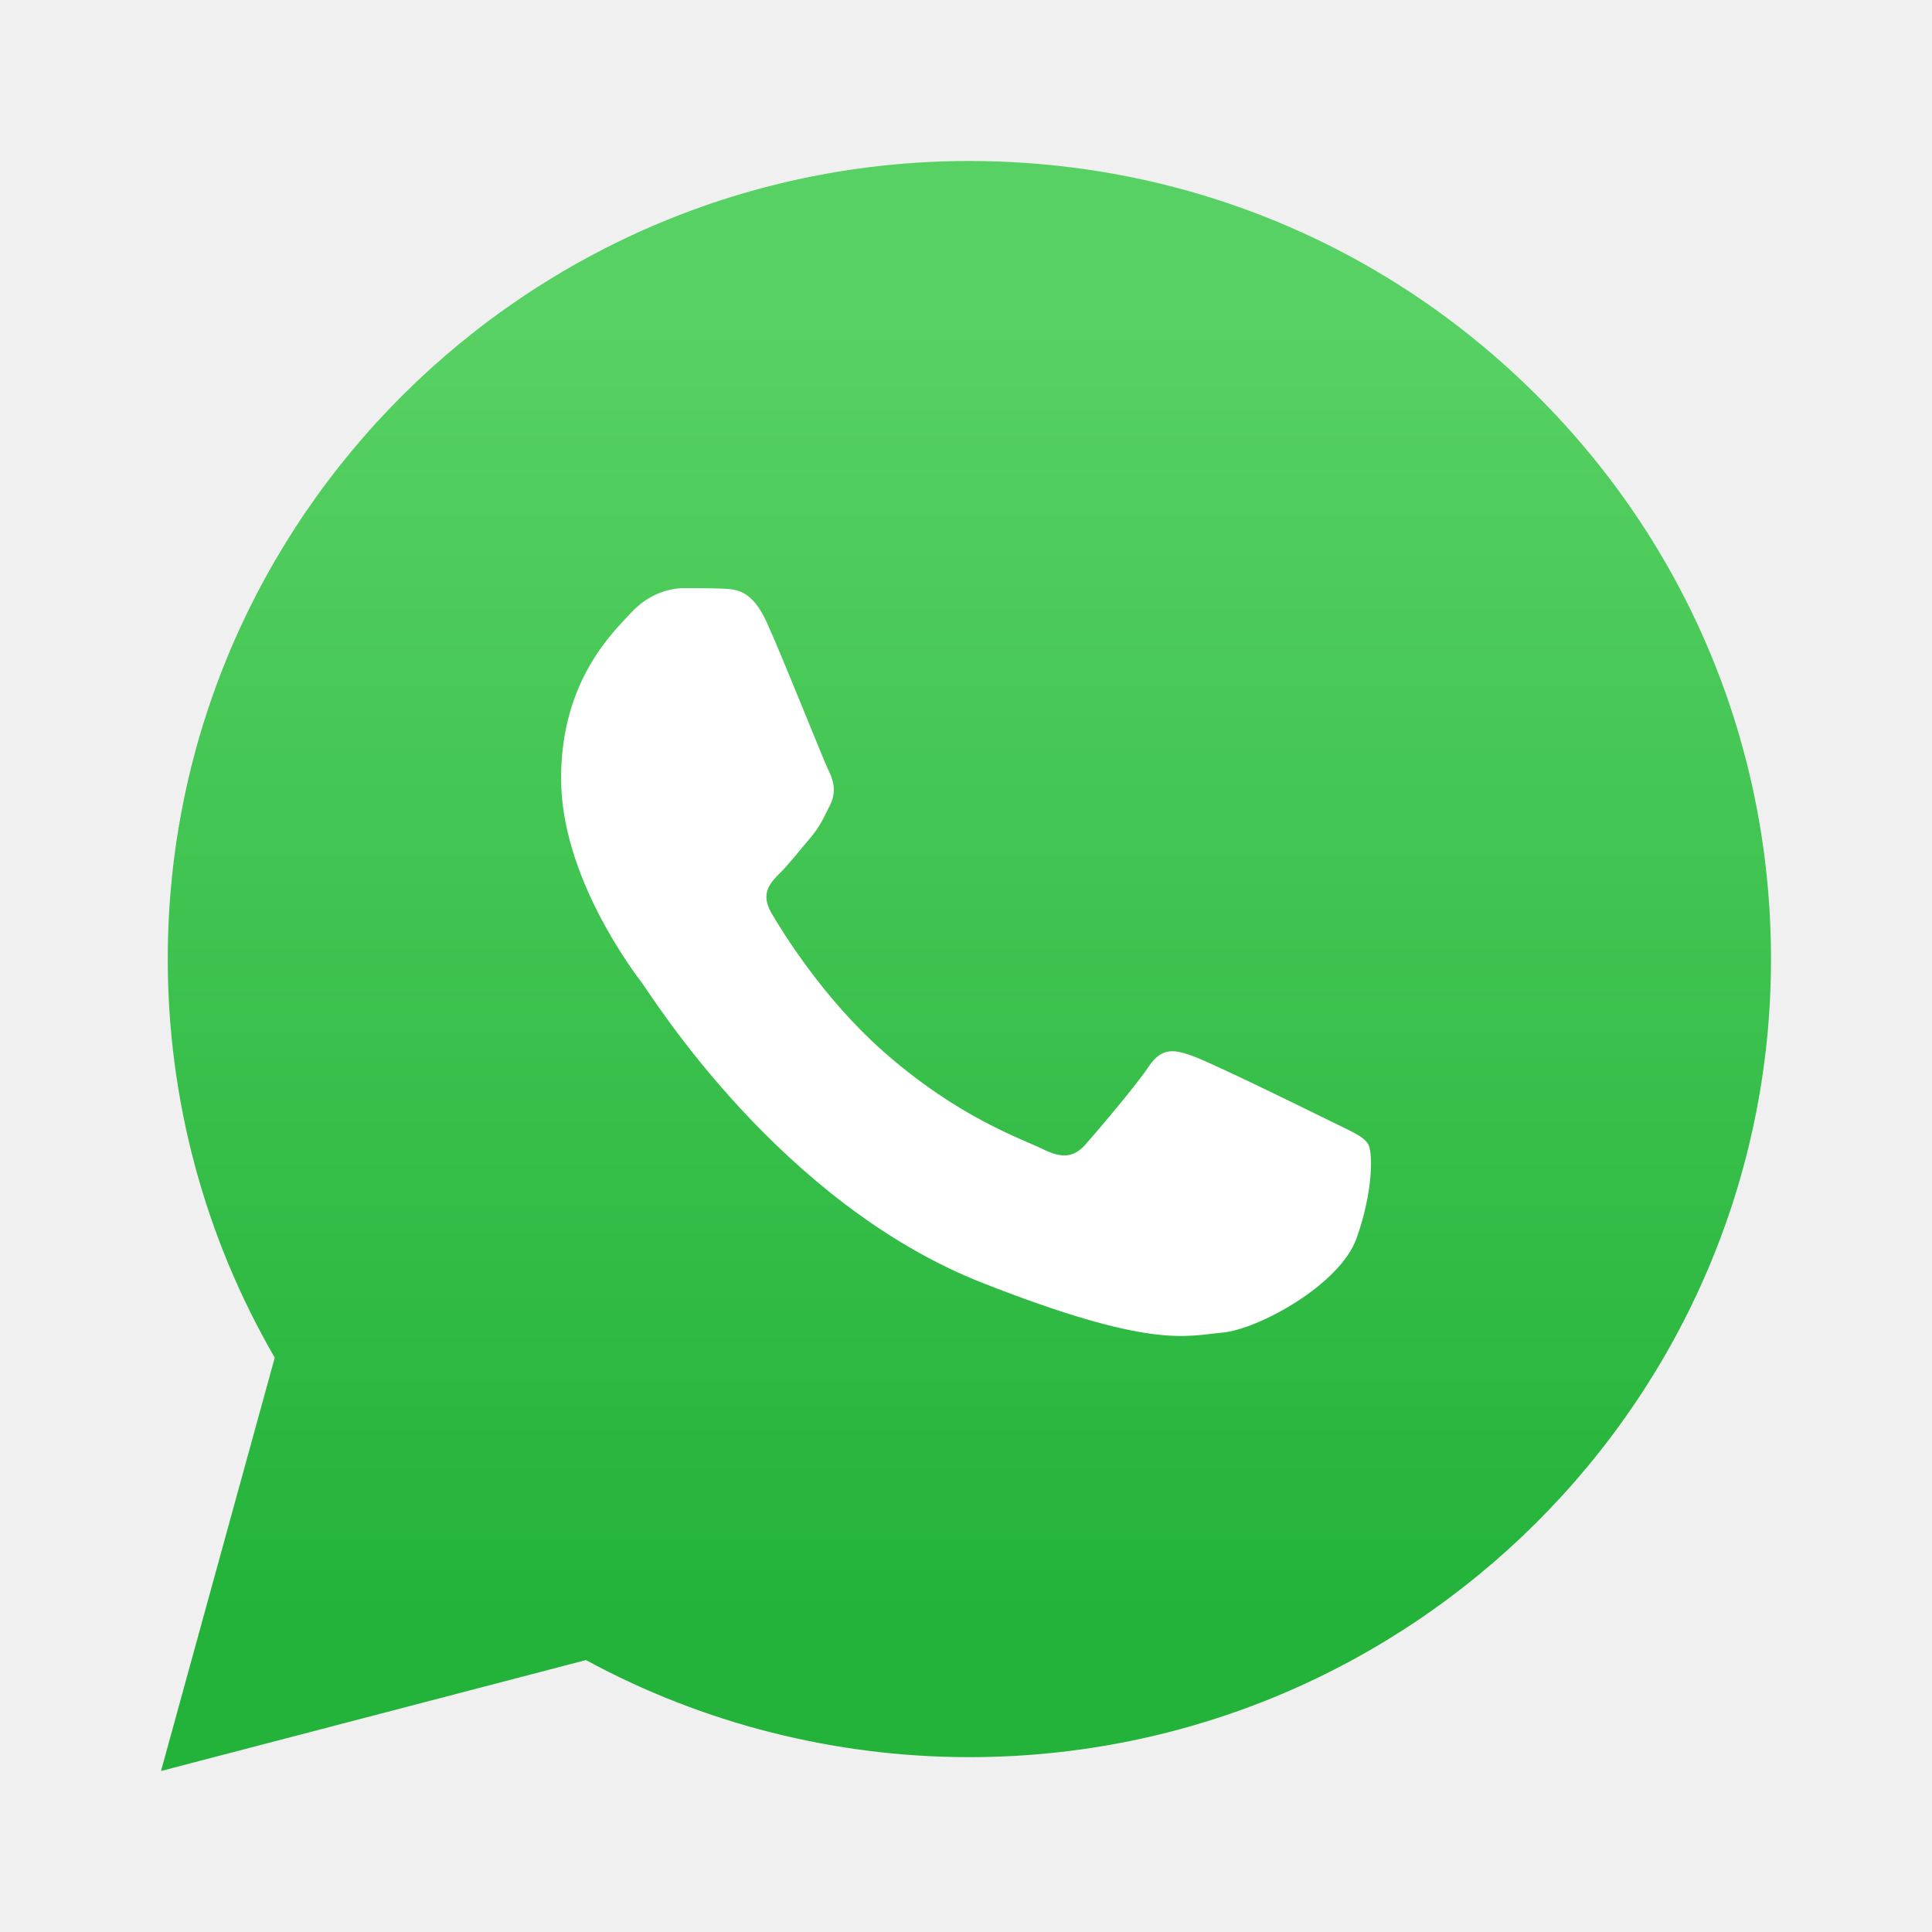
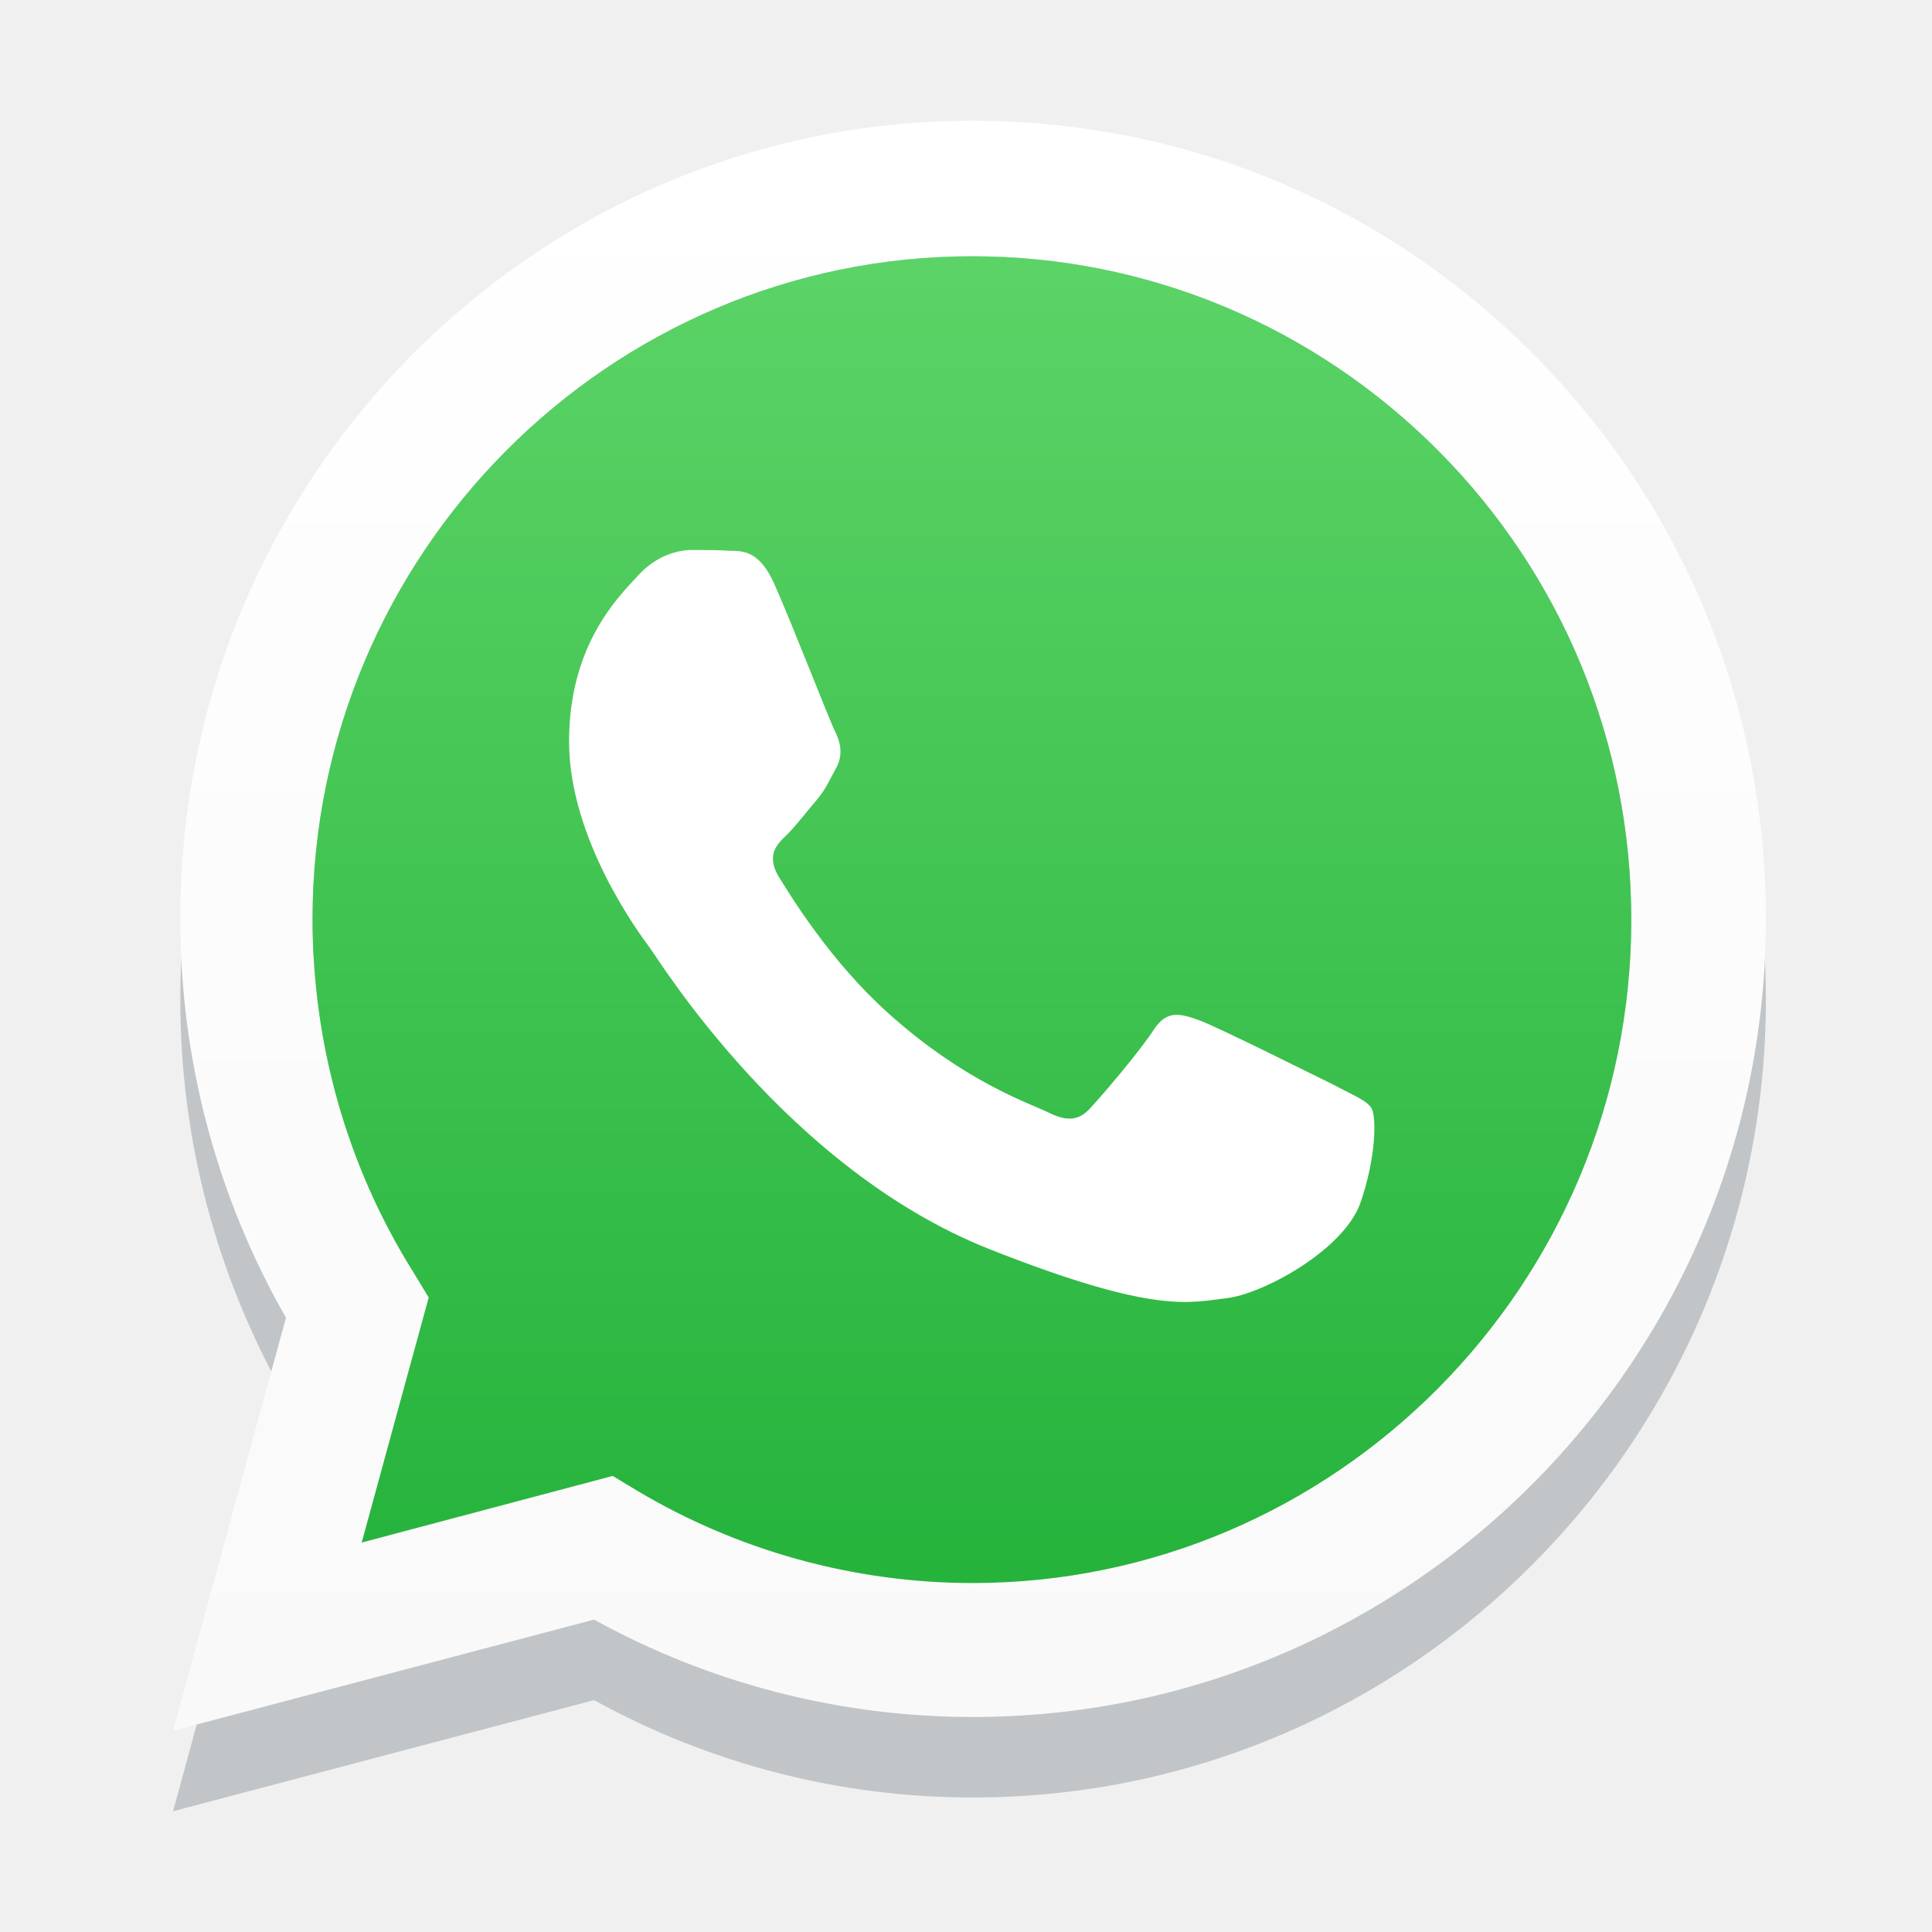
- <svg xmlns="http://www.w3.org/2000/svg" width="24" height="24" viewBox="0 0 24 24" fill="none">
-   <g filter="url(#filter0_d_3348_297)">
-     <path d="M2 22L3.413 16.865C2.541 15.362 2.083 13.657 2.084 11.91C2.086 6.446 6.553 2 12.042 2C14.706 2.001 17.206 3.033 19.086 4.907C20.966 6.78 22.001 9.27 22 11.918C21.998 17.382 17.53 21.828 12.042 21.828C10.375 21.828 8.733 21.412 7.279 20.622L2 22Z" fill="url(#paint0_linear_3348_297)" />
-   </g>
-   <path fill-rule="evenodd" clip-rule="evenodd" d="M9.528 7.738C9.343 7.327 9.147 7.319 8.971 7.312C8.827 7.306 8.662 7.306 8.497 7.306C8.331 7.306 8.063 7.368 7.837 7.614C7.61 7.861 6.97 8.457 6.97 9.67C6.97 10.882 7.857 12.054 7.981 12.219C8.104 12.383 9.693 14.951 12.21 15.939C14.301 16.76 14.726 16.596 15.18 16.555C15.634 16.514 16.645 15.959 16.851 15.384C17.057 14.808 17.057 14.315 16.995 14.212C16.933 14.109 16.769 14.048 16.521 13.924C16.273 13.801 15.056 13.205 14.829 13.123C14.602 13.04 14.437 12.999 14.272 13.246C14.107 13.493 13.633 14.048 13.489 14.212C13.344 14.377 13.2 14.397 12.952 14.274C12.705 14.15 11.907 13.89 10.961 13.051C10.226 12.398 9.729 11.591 9.584 11.344C9.44 11.098 9.569 10.964 9.693 10.841C9.804 10.731 9.941 10.554 10.065 10.41C10.188 10.266 10.229 10.163 10.312 9.999C10.394 9.834 10.353 9.69 10.291 9.567C10.229 9.444 9.748 8.225 9.528 7.738" fill="white" />
+ <svg xmlns="http://www.w3.org/2000/svg" width="40" height="40" viewBox="0 0 40 40" fill="none">
+   <path fill-rule="evenodd" clip-rule="evenodd" d="M5.921 28.948L3.583 37.5L12.3 35.199C14.703 36.524 17.403 37.218 20.148 37.215C29.198 37.215 36.561 29.805 36.561 20.698C36.561 16.28 34.858 12.13 31.753 9.005C28.646 5.88 24.523 4.167 20.131 4.167C11.081 4.167 3.717 11.576 3.734 20.698C3.73 23.592 4.484 26.437 5.921 28.948ZM13.186 32.527L12.685 32.224L12.683 32.225L7.49 33.603L8.876 28.529L8.559 28.008C7.189 25.824 6.471 23.287 6.471 20.699C6.471 13.139 12.599 6.973 20.13 6.973C23.771 6.973 27.21 8.418 29.784 11.004C32.355 13.592 33.774 17.052 33.774 20.716C33.774 28.276 27.646 34.442 20.132 34.442C17.686 34.44 15.287 33.779 13.186 32.527Z" fill="#C1C5C8" />
+   <path fill-rule="evenodd" clip-rule="evenodd" d="M5.921 27.282L3.583 35.833L12.3 33.532C14.703 34.858 17.403 35.551 20.148 35.548C29.198 35.548 36.561 28.138 36.561 19.032C36.561 14.613 34.858 10.464 31.753 7.339C28.646 4.213 24.523 2.5 20.131 2.5C11.081 2.5 3.717 9.909 3.734 19.032C3.73 21.925 4.484 24.77 5.921 27.282ZM13.186 30.86L12.685 30.558L12.683 30.558L7.49 31.936L8.876 26.863L8.559 26.341C7.189 24.157 6.471 21.62 6.471 19.033C6.471 11.473 12.599 5.306 20.13 5.306C23.771 5.306 27.21 6.751 29.784 9.337C32.355 11.925 33.774 15.386 33.774 19.049C33.774 26.609 27.646 32.776 20.132 32.776C17.686 32.774 15.287 32.112 13.186 30.86Z" fill="url(#paint0_linear_7633_533)" />
+   <path d="M12.685 30.557L13.186 30.86C15.287 32.112 17.687 32.773 20.133 32.775C27.646 32.775 33.774 26.609 33.774 19.049C33.774 15.386 32.355 11.925 29.784 9.337C27.211 6.751 23.771 5.306 20.131 5.306C12.6 5.306 6.471 11.473 6.471 19.032C6.471 21.62 7.189 24.157 8.559 26.341L8.876 26.863L7.49 31.936L12.683 30.558L12.685 30.557Z" fill="url(#paint1_linear_7633_533)" />
+   <path fill-rule="evenodd" clip-rule="evenodd" d="M16.04 12.11C15.74 11.421 15.405 11.404 15.122 11.404C14.871 11.387 14.604 11.387 14.32 11.387C14.053 11.387 13.602 11.488 13.218 11.908C12.834 12.328 11.782 13.32 11.782 15.353C11.782 17.386 13.252 19.352 13.452 19.62C13.652 19.889 16.291 24.19 20.465 25.854C23.938 27.231 24.64 26.962 25.392 26.878C26.142 26.794 27.812 25.887 28.163 24.912C28.497 23.955 28.497 23.115 28.397 22.947C28.297 22.779 28.012 22.678 27.611 22.459C27.194 22.258 25.191 21.25 24.806 21.115C24.422 20.98 24.155 20.913 23.888 21.317C23.621 21.737 22.836 22.661 22.585 22.929C22.352 23.198 22.102 23.232 21.701 23.03C21.283 22.829 19.965 22.392 18.394 20.98C17.176 19.889 16.358 18.528 16.107 18.125C15.874 17.704 16.073 17.486 16.291 17.285C16.474 17.1 16.709 16.797 16.909 16.562C17.109 16.326 17.175 16.142 17.326 15.873C17.46 15.605 17.392 15.352 17.293 15.151C17.192 14.966 16.407 12.933 16.04 12.11Z" fill="white" />
  <defs>
-     <filter id="filter0_d_3348_297" x="2" y="2" width="20" height="20" filterUnits="userSpaceOnUse" color-interpolation-filters="sRGB">
-       <feFlood flood-opacity="0" result="BackgroundImageFix" />
-       <feColorMatrix in="SourceAlpha" type="matrix" values="0 0 0 0 0 0 0 0 0 0 0 0 0 0 0 0 0 0 127 0" result="hardAlpha" />
-       <feOffset />
-       <feComposite in2="hardAlpha" operator="out" />
-       <feColorMatrix type="matrix" values="0 0 0 0 0 0 0 0 0 0 0 0 0 0 0 0 0 0 0.25 0" />
-       <feBlend mode="normal" in2="BackgroundImageFix" result="effect1_dropShadow_3348_297" />
-       <feBlend mode="normal" in="SourceGraphic" in2="effect1_dropShadow_3348_297" result="shape" />
-     </filter>
-     <linearGradient id="paint0_linear_3348_297" x1="12.051" y1="4.01" x2="12.051" y2="20.092" gradientUnits="userSpaceOnUse">
-       <stop stop-color="#57D163" />
-       <stop offset="1" stop-color="#23B33A" />
+     <linearGradient id="paint0_linear_7633_533" x1="20.069" y1="35.837" x2="20.069" y2="2.505" gradientUnits="userSpaceOnUse">
+       <stop stop-color="#F9F9F9" />
+       <stop offset="1" stop-color="white" />
+     </linearGradient>
+     <linearGradient id="paint1_linear_7633_533" x1="20.069" y1="35.26" x2="20.069" y2="3.082" gradientUnits="userSpaceOnUse">
+       <stop stop-color="#20B038" />
+       <stop offset="1" stop-color="#60D66A" />
    </linearGradient>
  </defs>
</svg>
